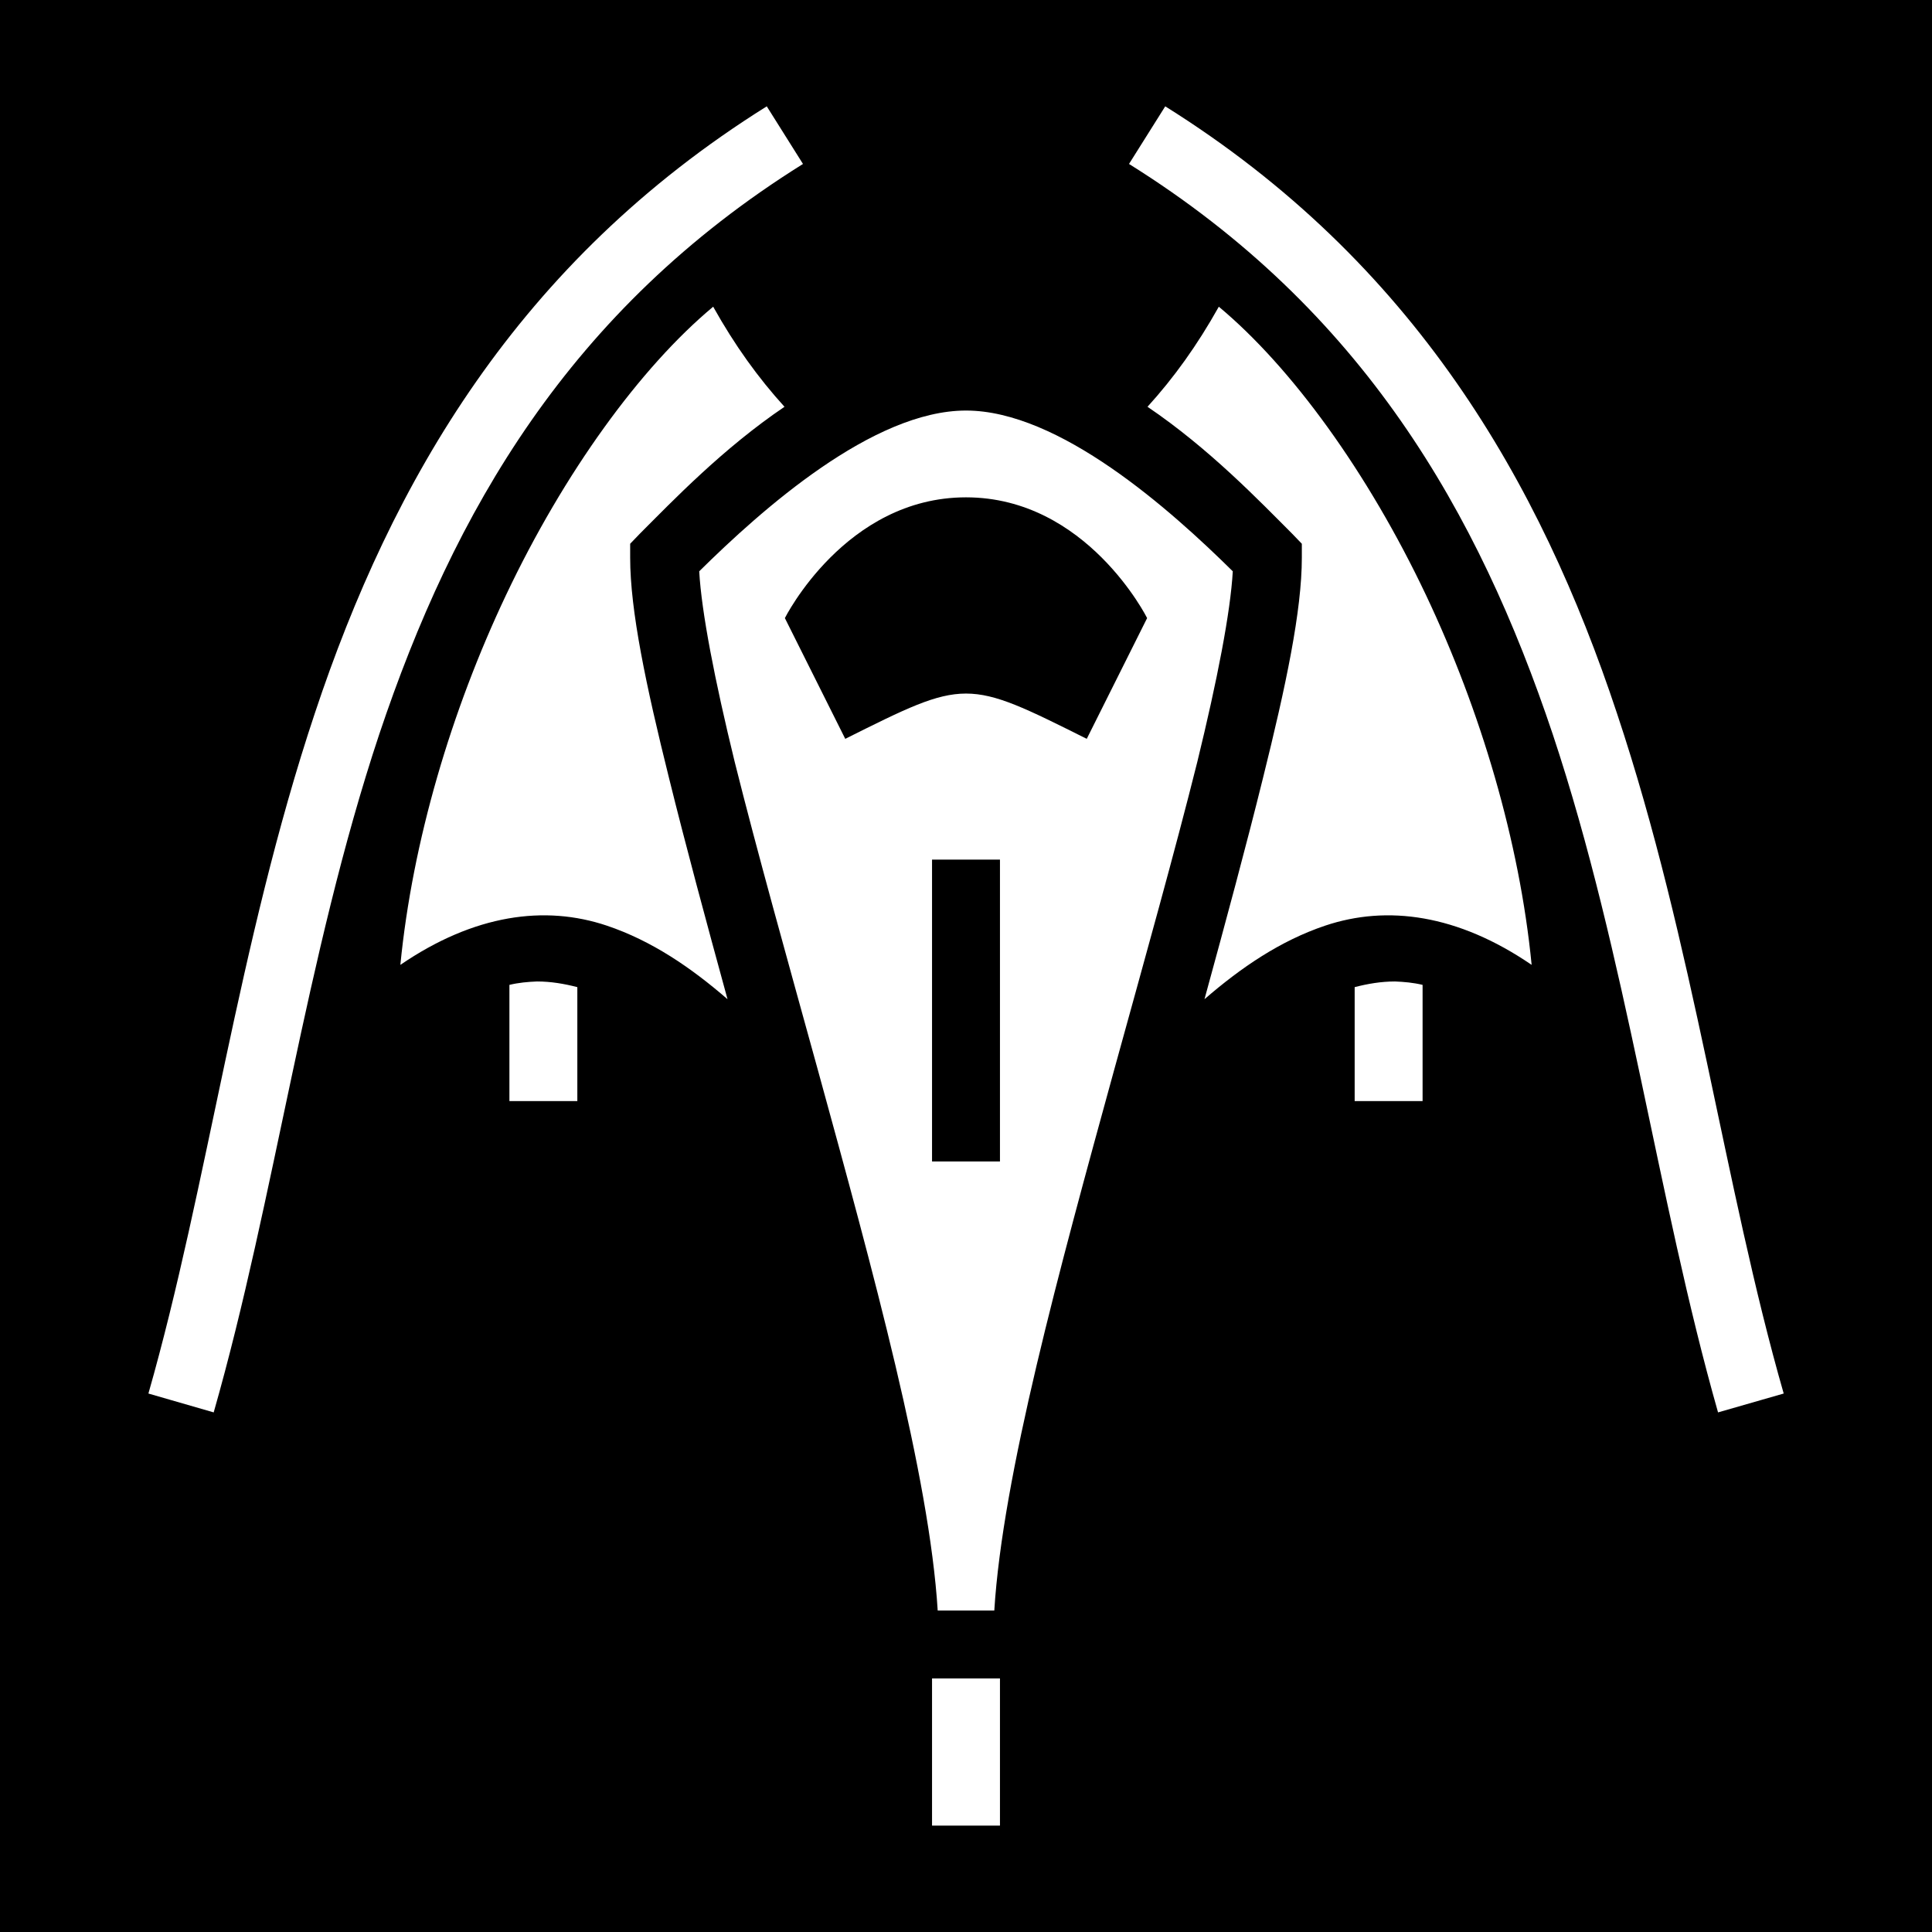
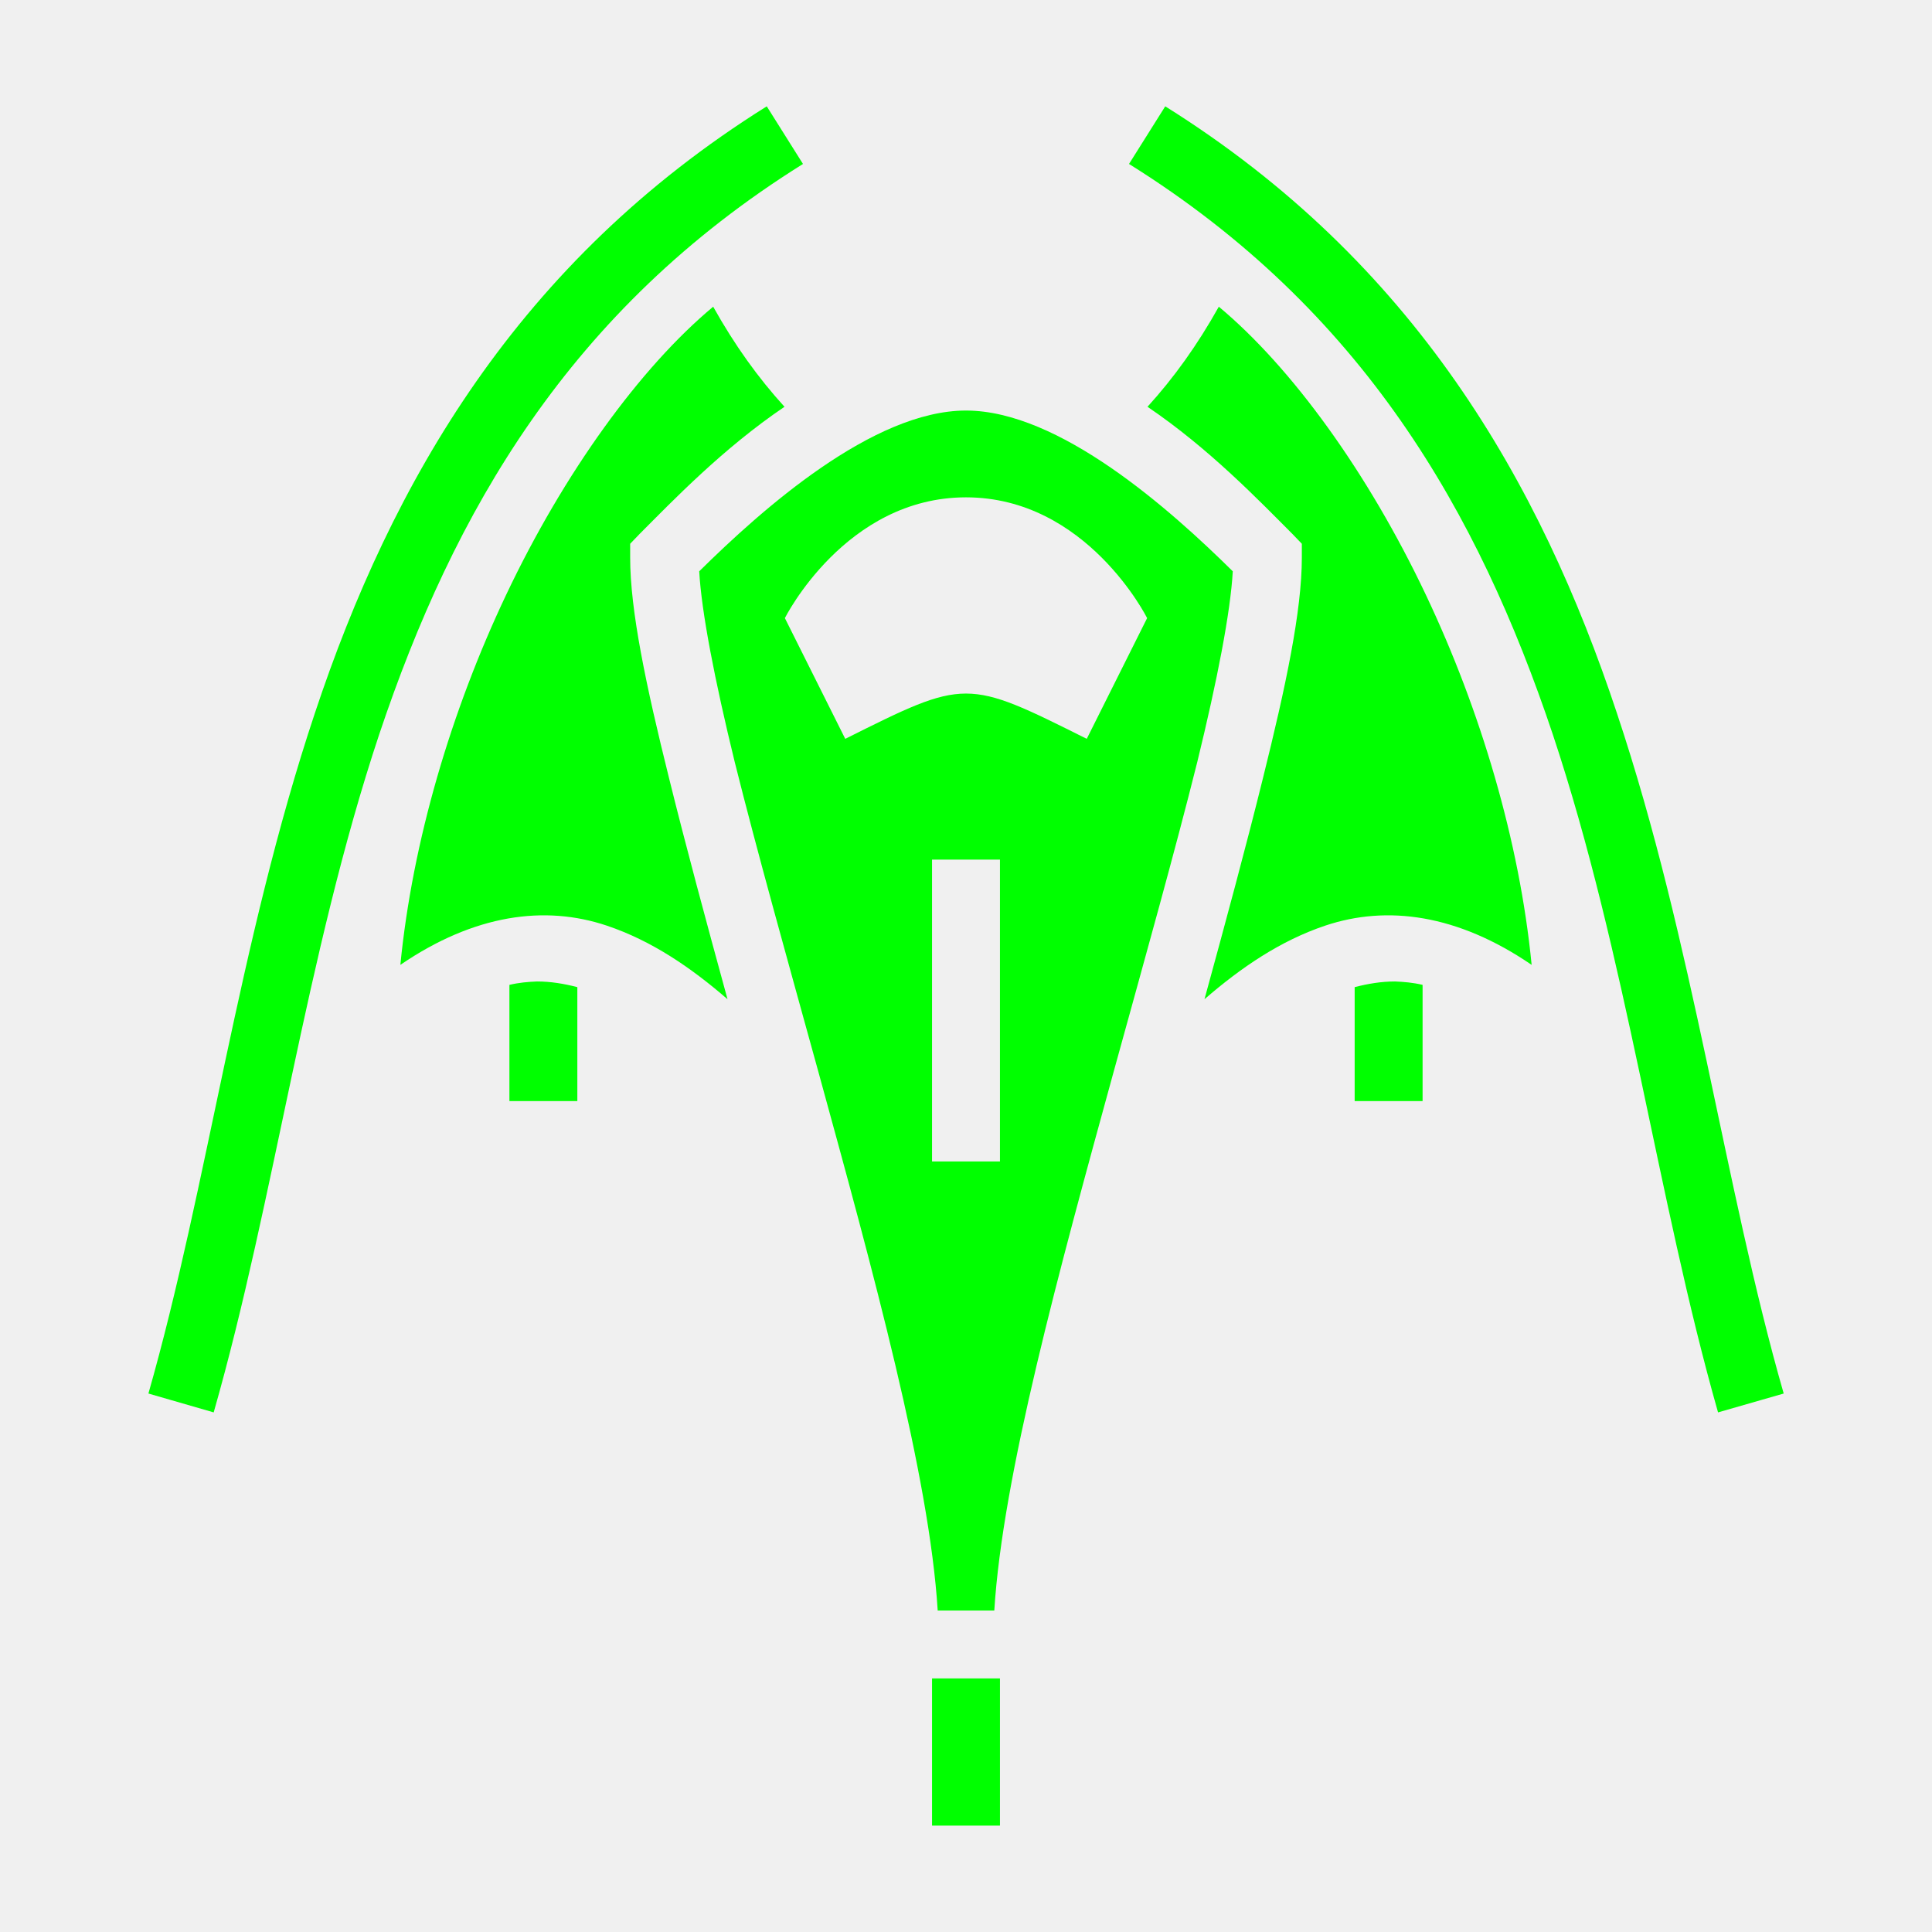
<svg xmlns="http://www.w3.org/2000/svg" viewBox="0 0 512 512" style="height: 512px; width: 512px;">
-   <path d="M0 0h512v512H0z" fill="#000" fill-opacity="1" />
+   <path d="M0 0h512v512H0z" fill="transparent" fill-opacity="0" />
  <g class="" transform="translate(0,0)" style="touch-action: none;">
-     <path d="M203.2 28.18C137.2 69.46 103.8 127.8 83.44 189c-20.38 61.1-28.39 125.3-44.11 180.3l17.3 5c16.28-57 24.27-120.8 43.87-179.7 19.7-58.8 50.3-112.44 112.3-151.15zm105.6 0l-9.6 15.27c62 38.71 92.6 92.35 112.3 151.15 19.6 58.9 27.6 122.7 43.8 179.7l17.4-5c-15.8-55-23.8-119.2-44.2-180.3-20.3-61.2-53.7-119.54-119.7-160.82zM189 81.28c-19.3 16.09-39.5 43.92-54.9 76.42-14.5 30.6-24.8 65.3-28 98 19.6-13.4 38.3-15.9 54.7-10.4 11.9 4 22.3 11.1 32 19.5-5.7-20.8-11.1-40.8-15.5-58.6-6.1-24.5-10.3-44.4-10.3-58.4v-3.7l2.6-2.7c8.6-8.6 21.9-22.5 38.3-33.6-7-7.7-13.2-16.32-18.9-26.52zm134 0c-5.7 10.19-11.9 18.82-18.9 26.52 16.4 11.1 29.7 25 38.3 33.6l2.6 2.7v3.7c0 14-4.2 33.9-10.3 58.4-4.4 17.8-9.8 37.8-15.5 58.6 9.7-8.4 20.1-15.5 32-19.5 16.4-5.5 35.1-3 54.7 10.4-3.2-32.7-13.5-67.4-28-98-15.4-32.5-35.6-60.33-54.9-76.42zm-67 27.52c-24.7 0-54.1 26.2-70.7 42.6.6 10.8 4.1 28.8 9.4 50.5 6 24 14 52.5 22 81.5 14.7 53.5 29.6 107.8 31.8 143.4h15c2.2-35.6 17.1-89.9 31.8-143.4 8-29 16-57.5 22-81.5 5.3-21.7 8.8-39.7 9.4-50.5-16.6-16.4-46-42.6-70.7-42.6zm0 23c32 0 48 32 48 32l-16 32c-32-16-32-16-64 0l-16-32s16-32 48-32zm-9 96h18v80h-18zm-104.7 32.3c-2.4.1-4.8.3-7.3.9v30.8h18v-30.2c-3.5-.9-7-1.5-10.7-1.5zm227.4 0c-3.7 0-7.2.6-10.7 1.5v30.2h18V261c-2.5-.6-4.9-.8-7.3-.9zM247 444.8v39h18v-39z" fill="#fff" fill-opacity="1" />
+     <path d="M203.2 28.18C137.2 69.46 103.8 127.8 83.44 189c-20.38 61.1-28.39 125.3-44.11 180.3l17.3 5c16.28-57 24.27-120.8 43.87-179.7 19.7-58.8 50.3-112.44 112.3-151.15zm105.6 0l-9.6 15.27c62 38.71 92.6 92.35 112.3 151.15 19.6 58.9 27.6 122.7 43.8 179.7l17.4-5c-15.8-55-23.8-119.2-44.2-180.3-20.3-61.2-53.7-119.54-119.7-160.82zM189 81.28c-19.3 16.09-39.5 43.92-54.9 76.42-14.5 30.6-24.8 65.3-28 98 19.6-13.4 38.3-15.9 54.7-10.4 11.9 4 22.3 11.1 32 19.5-5.7-20.8-11.1-40.8-15.5-58.6-6.1-24.5-10.3-44.4-10.3-58.4v-3.7l2.6-2.7c8.6-8.6 21.9-22.5 38.3-33.6-7-7.7-13.2-16.32-18.9-26.52zm134 0c-5.7 10.19-11.9 18.82-18.9 26.52 16.4 11.1 29.7 25 38.3 33.6l2.6 2.7v3.7c0 14-4.2 33.9-10.3 58.4-4.4 17.8-9.8 37.8-15.5 58.6 9.7-8.4 20.1-15.5 32-19.5 16.4-5.5 35.1-3 54.7 10.4-3.2-32.7-13.5-67.4-28-98-15.4-32.5-35.6-60.33-54.9-76.42zm-67 27.52c-24.7 0-54.1 26.2-70.7 42.6.6 10.8 4.1 28.8 9.4 50.5 6 24 14 52.5 22 81.5 14.7 53.5 29.6 107.8 31.8 143.4h15c2.2-35.6 17.1-89.9 31.8-143.4 8-29 16-57.5 22-81.5 5.3-21.7 8.8-39.7 9.4-50.5-16.6-16.4-46-42.6-70.7-42.6zm0 23c32 0 48 32 48 32l-16 32c-32-16-32-16-64 0l-16-32s16-32 48-32zm-9 96h18v80h-18zm-104.7 32.3c-2.4.1-4.8.3-7.3.9v30.8h18v-30.2c-3.5-.9-7-1.5-10.7-1.5zm227.4 0c-3.7 0-7.2.6-10.7 1.5v30.2h18V261c-2.5-.6-4.9-.8-7.3-.9zM247 444.8v39h18v-39z" fill="#00ff00" fill-opacity="1" />
  </g>
</svg>
